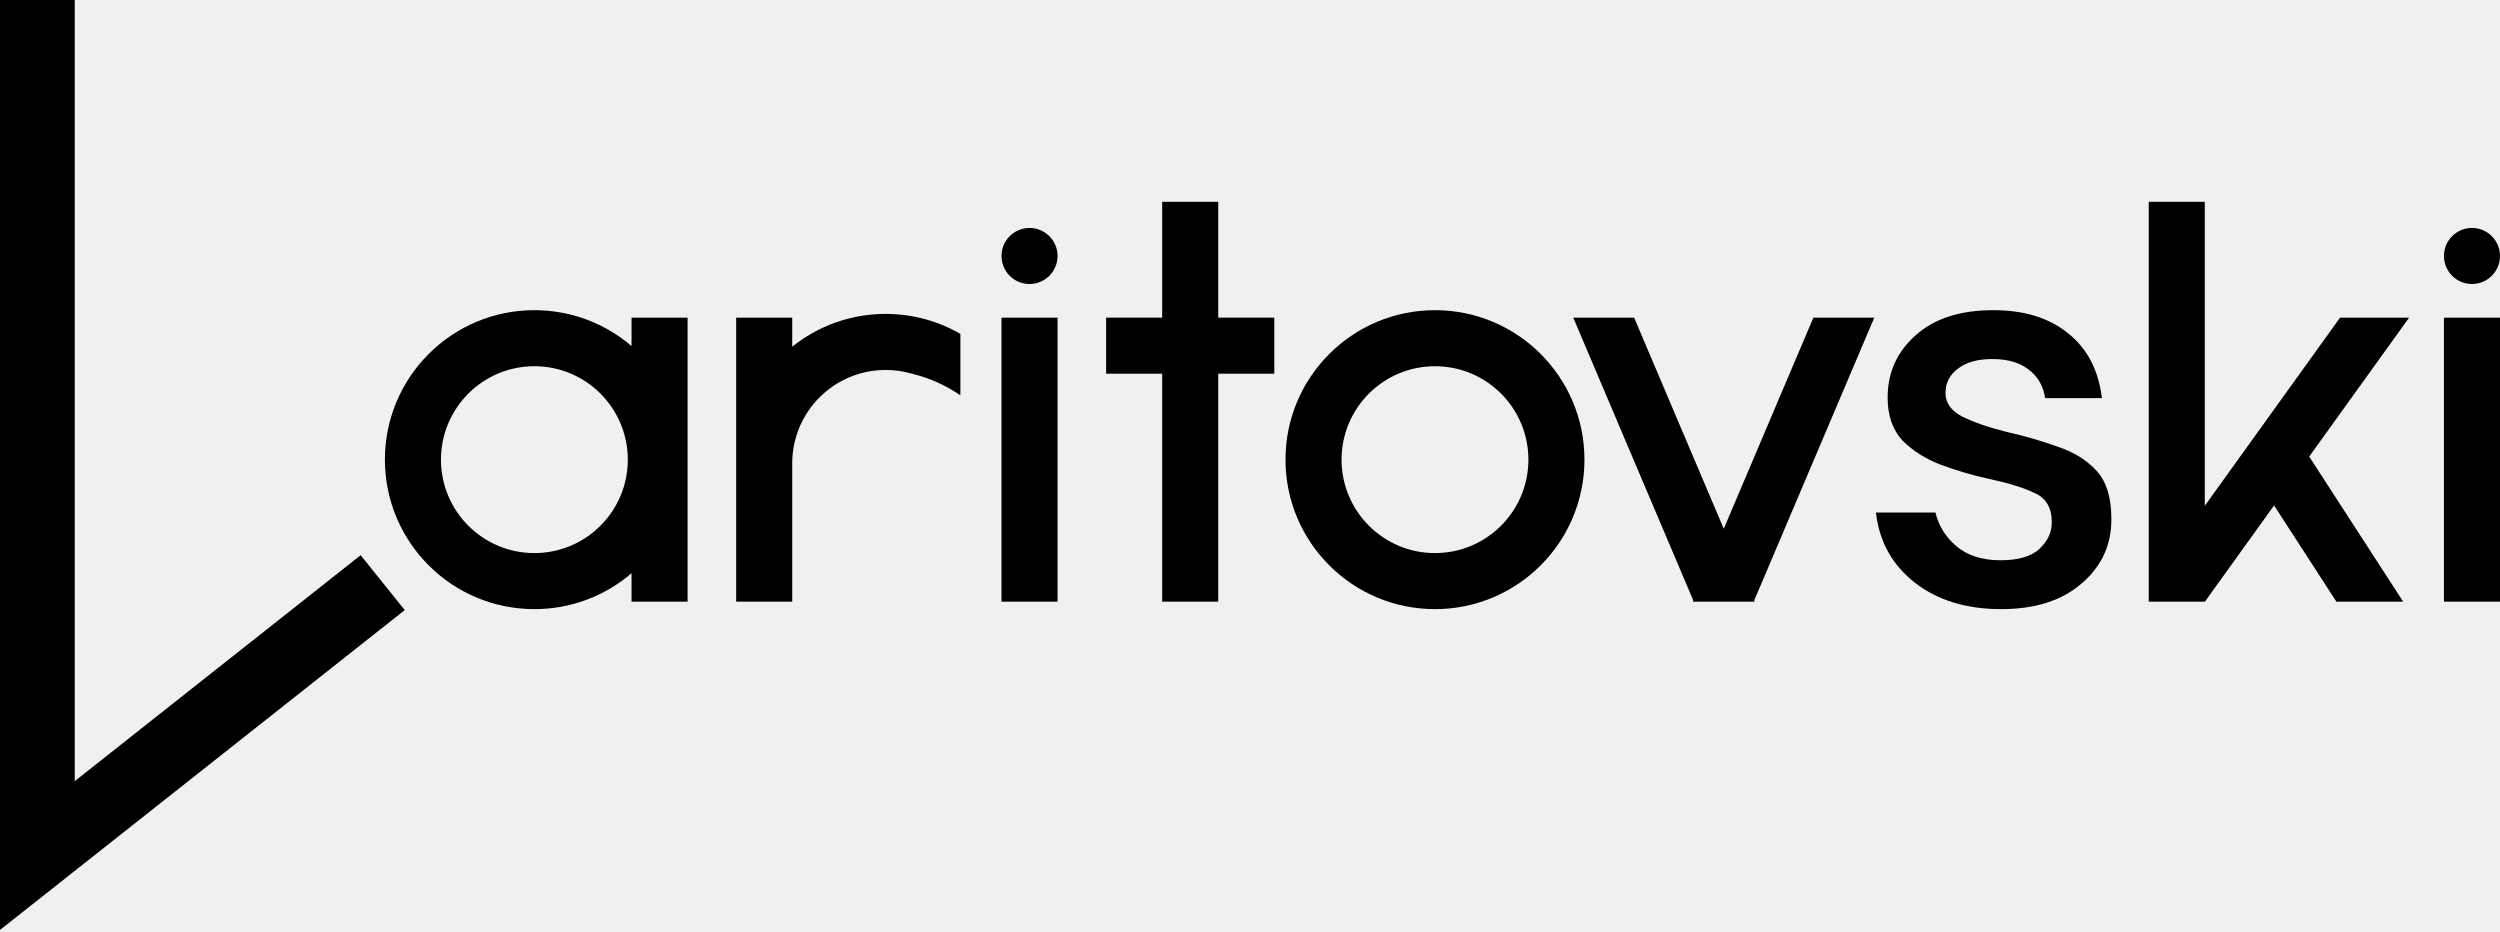
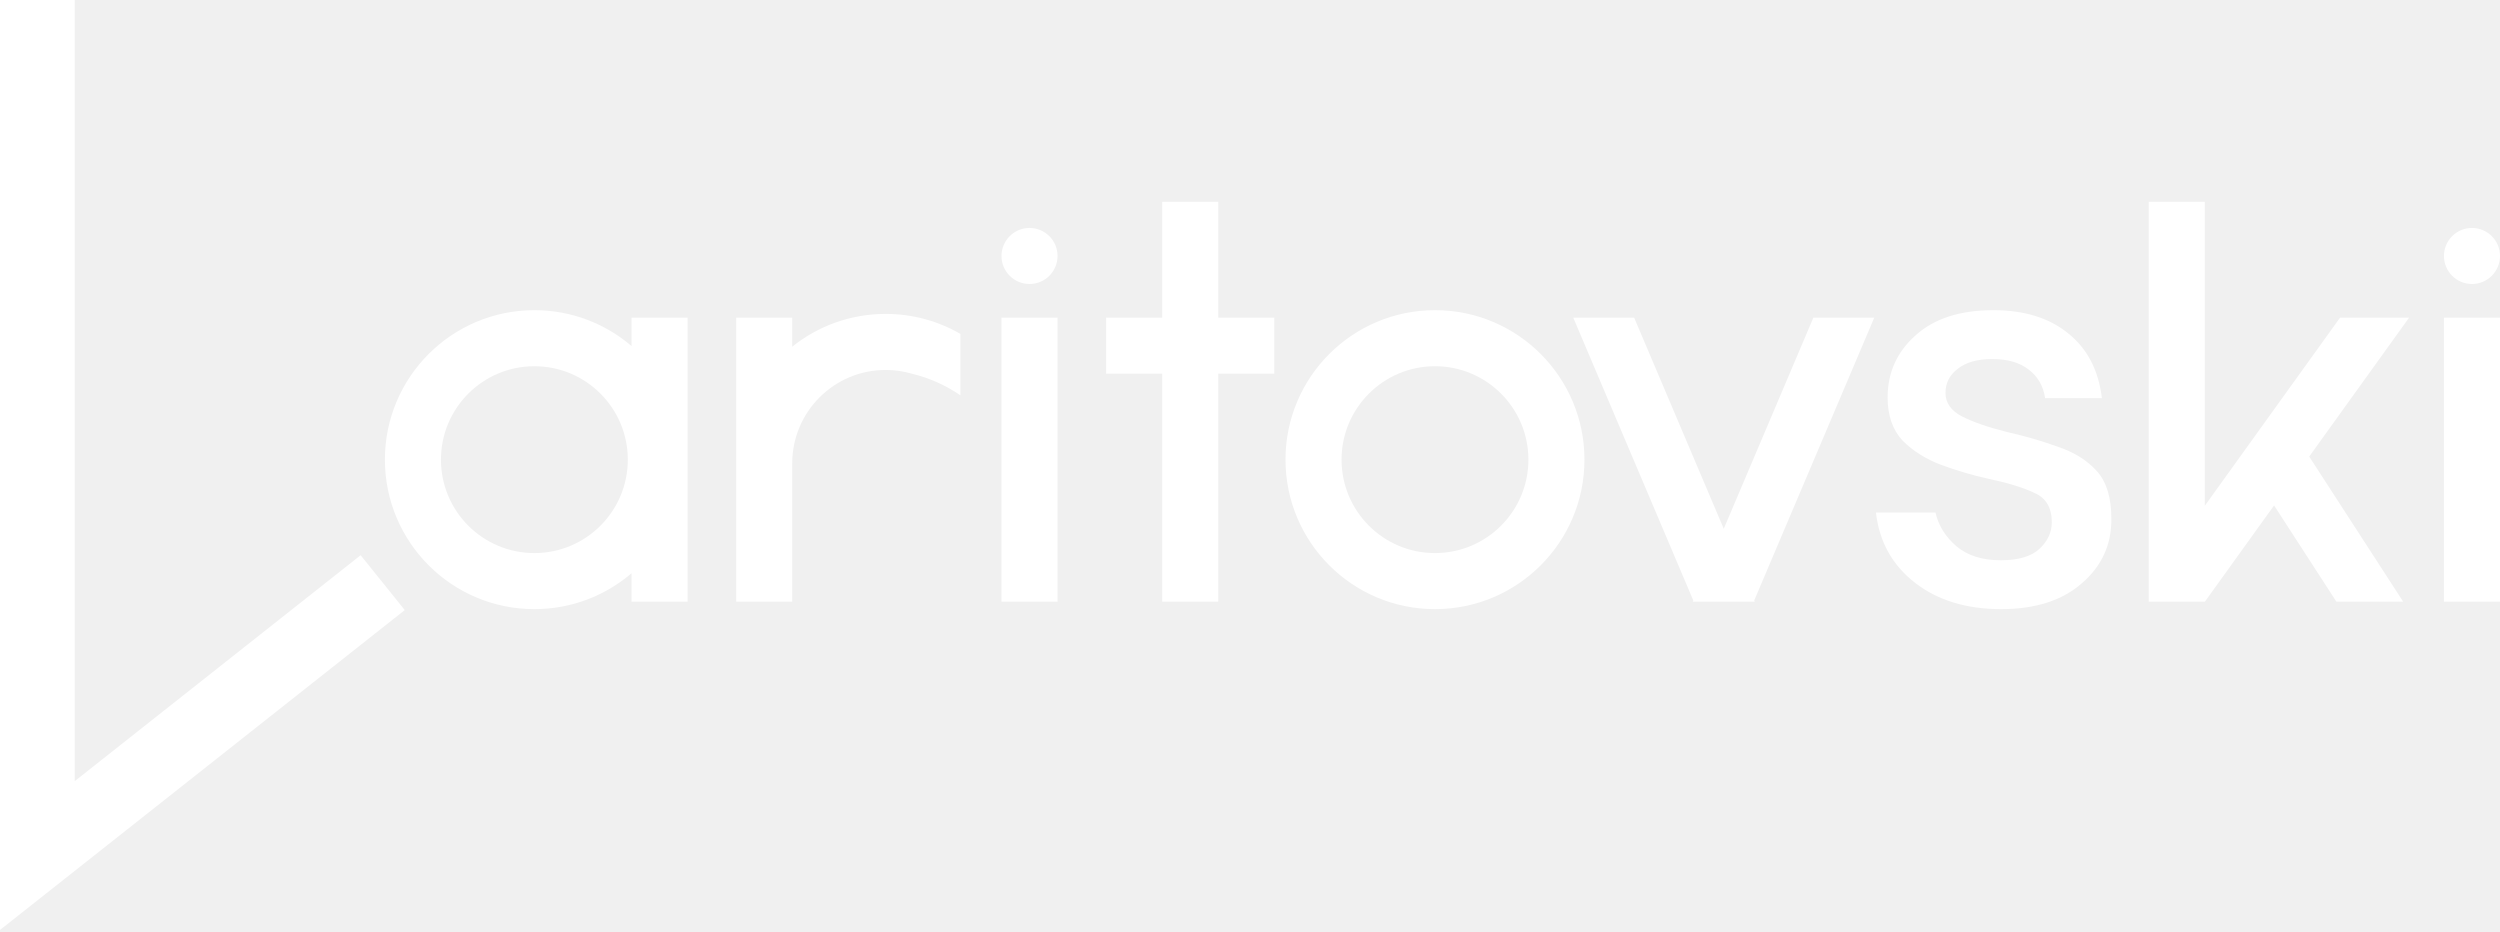
<svg xmlns="http://www.w3.org/2000/svg" width="1012" height="377" viewBox="0 0 1012 377" fill="none">
-   <path fill-rule="evenodd" clip-rule="evenodd" d="M254.135 186.068C254.135 206.954 237.203 223.885 216.317 223.885C195.431 223.885 178.499 206.954 178.499 186.068C178.499 165.182 195.431 148.25 216.317 148.25C237.203 148.25 254.135 165.182 254.135 186.068ZM255.647 232.051C245.07 241.107 231.332 246.576 216.317 246.576C182.899 246.576 155.809 219.485 155.809 186.068C155.809 152.65 182.899 125.559 216.317 125.559C231.332 125.559 245.07 131.029 255.647 140.084V128.585H278.338V243.55H255.647V232.051Z" fill="black" />
-   <path fill-rule="evenodd" clip-rule="evenodd" d="M416.75 114.965C423.016 114.965 428.096 109.886 428.096 103.62C428.096 97.354 423.016 92.275 416.75 92.275C410.484 92.275 405.405 97.354 405.405 103.62C405.405 109.886 410.484 114.965 416.75 114.965ZM405.405 128.58V243.545H428.096V128.58H405.405Z" fill="black" />
-   <path fill-rule="evenodd" clip-rule="evenodd" d="M1000.65 114.965C1006.92 114.965 1012 109.886 1012 103.62C1012 97.354 1006.92 92.275 1000.65 92.275C994.389 92.275 989.309 97.354 989.309 103.62C989.309 109.886 994.389 114.965 1000.65 114.965ZM989.309 128.58V243.545H1012V128.58H989.309Z" fill="black" />
-   <path fill-rule="evenodd" clip-rule="evenodd" d="M470.451 151.271V243.546H493.142V151.271H515.833V128.58H493.142V81.687H470.451V128.58H447.761V151.271H470.451Z" fill="black" />
-   <path fill-rule="evenodd" clip-rule="evenodd" d="M685.452 243.081L636.849 128.579H661.499L697.777 214.045L734.056 128.579H758.706L710.102 243.081L710.299 243.544H685.256L685.452 243.081Z" fill="black" />
-   <path fill-rule="evenodd" clip-rule="evenodd" d="M869.806 81.687H892.496V204.745L947.258 128.58H975.204L934.768 184.821L972.799 243.546H945.765L920.545 204.603L892.546 243.546L869.806 243.546V81.687Z" fill="black" />
-   <path d="M810.068 246.576C795.95 246.576 784.31 243.007 775.148 235.871C765.987 228.734 760.73 219.27 759.378 207.478H783.484C784.685 212.753 787.539 217.33 792.045 221.209C796.551 224.933 802.483 226.794 809.842 226.794C817.052 226.794 822.308 225.243 825.612 222.14C828.917 219.037 830.569 215.468 830.569 211.435C830.569 205.539 828.241 201.583 823.585 199.566C819.079 197.394 812.771 195.454 804.661 193.748C798.353 192.351 792.045 190.489 785.737 188.162C779.579 185.835 774.397 182.577 770.192 178.388C766.137 174.044 764.109 168.225 764.109 160.933C764.109 150.849 767.864 142.471 775.374 135.799C782.883 128.973 793.396 125.559 806.914 125.559C819.38 125.559 829.442 128.662 837.102 134.868C844.912 141.074 849.493 149.84 850.845 161.166H827.865C827.114 156.201 824.862 152.323 821.107 149.53C817.502 146.737 812.621 145.341 806.463 145.341C800.456 145.341 795.8 146.66 792.495 149.297C789.191 151.78 787.539 155.038 787.539 159.072C787.539 163.106 789.792 166.286 794.298 168.613C798.954 170.941 805.036 173.035 812.546 174.897C820.055 176.604 826.964 178.62 833.272 180.948C839.73 183.12 844.912 186.378 848.817 190.722C852.722 195.066 854.674 201.427 854.674 209.805C854.825 220.356 850.845 229.122 842.734 236.103C834.774 243.085 823.885 246.576 810.068 246.576Z" fill="black" />
-   <path fill-rule="evenodd" clip-rule="evenodd" d="M2.30821e-05 0H30.254V316.203L145.985 224.746L163.844 246.963L0 376.443L2.30821e-05 0Z" fill="black" />
-   <path fill-rule="evenodd" clip-rule="evenodd" d="M388.765 135.164C379.865 130.016 369.532 127.069 358.511 127.069C344.202 127.069 331.053 132.036 320.694 140.34V128.582H298.003V243.547H320.694V187.577C320.694 166.691 337.625 149.76 358.511 149.76C362.257 149.76 365.875 150.304 369.292 151.319C376.336 153.026 382.906 156.01 388.765 160.025V135.164Z" fill="black" />
-   <path fill-rule="evenodd" clip-rule="evenodd" d="M580.879 223.885C601.765 223.885 618.697 206.954 618.697 186.068C618.697 165.182 601.765 148.25 580.879 148.25C559.993 148.25 543.061 165.182 543.061 186.068C543.061 206.954 559.993 223.885 580.879 223.885ZM580.879 246.576C614.297 246.576 641.387 219.485 641.387 186.068C641.387 152.65 614.297 125.559 580.879 125.559C547.461 125.559 520.371 152.65 520.371 186.068C520.371 219.485 547.461 246.576 580.879 246.576Z" fill="black" />
+   <path fill-rule="evenodd" clip-rule="evenodd" d="M254.135 186.068C254.135 206.954 237.203 223.885 216.317 223.885C195.431 223.885 178.499 206.954 178.499 186.068C178.499 165.182 195.431 148.25 216.317 148.25C237.203 148.25 254.135 165.182 254.135 186.068ZM255.647 232.051C245.07 241.107 231.332 246.576 216.317 246.576C182.899 246.576 155.809 219.485 155.809 186.068C155.809 152.65 182.899 125.559 216.317 125.559C231.332 125.559 245.07 131.029 255.647 140.084V128.585H278.338V243.55H255.647V232.051Z" fill="white" />
+   <path fill-rule="evenodd" clip-rule="evenodd" d="M416.75 114.965C423.016 114.965 428.096 109.886 428.096 103.62C428.096 97.354 423.016 92.275 416.75 92.275C410.484 92.275 405.405 97.354 405.405 103.62C405.405 109.886 410.484 114.965 416.75 114.965ZM405.405 128.58V243.545H428.096V128.58H405.405Z" fill="white" />
+   <path fill-rule="evenodd" clip-rule="evenodd" d="M1000.65 114.965C1006.92 114.965 1012 109.886 1012 103.62C1012 97.354 1006.92 92.275 1000.65 92.275C994.389 92.275 989.309 97.354 989.309 103.62C989.309 109.886 994.389 114.965 1000.65 114.965ZM989.309 128.58V243.545H1012V128.58H989.309Z" fill="white" />
+   <path fill-rule="evenodd" clip-rule="evenodd" d="M470.451 151.271V243.546H493.142V151.271H515.833V128.58H493.142V81.687H470.451V128.58H447.761V151.271H470.451Z" fill="white" />
+   <path fill-rule="evenodd" clip-rule="evenodd" d="M685.452 243.081L636.849 128.579H661.499L697.777 214.045L734.056 128.579H758.706L710.102 243.081L710.299 243.544H685.256L685.452 243.081Z" fill="white" />
+   <path fill-rule="evenodd" clip-rule="evenodd" d="M869.806 81.687H892.496V204.745L947.258 128.58H975.204L934.768 184.821L972.799 243.546H945.765L920.545 204.603L892.546 243.546L869.806 243.546V81.687Z" fill="white" />
+   <path d="M810.068 246.576C795.95 246.576 784.31 243.007 775.148 235.871C765.987 228.734 760.73 219.27 759.378 207.478H783.484C784.685 212.753 787.539 217.33 792.045 221.209C796.551 224.933 802.483 226.794 809.842 226.794C817.052 226.794 822.308 225.243 825.612 222.14C828.917 219.037 830.569 215.468 830.569 211.435C830.569 205.539 828.241 201.583 823.585 199.566C819.079 197.394 812.771 195.454 804.661 193.748C798.353 192.351 792.045 190.489 785.737 188.162C779.579 185.835 774.397 182.577 770.192 178.388C766.137 174.044 764.109 168.225 764.109 160.933C764.109 150.849 767.864 142.471 775.374 135.799C782.883 128.973 793.396 125.559 806.914 125.559C819.38 125.559 829.442 128.662 837.102 134.868C844.912 141.074 849.493 149.84 850.845 161.166H827.865C827.114 156.201 824.862 152.323 821.107 149.53C817.502 146.737 812.621 145.341 806.463 145.341C800.456 145.341 795.8 146.66 792.495 149.297C789.191 151.78 787.539 155.038 787.539 159.072C787.539 163.106 789.792 166.286 794.298 168.613C798.954 170.941 805.036 173.035 812.546 174.897C820.055 176.604 826.964 178.62 833.272 180.948C839.73 183.12 844.912 186.378 848.817 190.722C852.722 195.066 854.674 201.427 854.674 209.805C854.825 220.356 850.845 229.122 842.734 236.103C834.774 243.085 823.885 246.576 810.068 246.576Z" fill="white" />
+   <path fill-rule="evenodd" clip-rule="evenodd" d="M2.30821e-05 0H30.254V316.203L145.985 224.746L163.844 246.963L0 376.443L2.30821e-05 0Z" fill="white" />
+   <path fill-rule="evenodd" clip-rule="evenodd" d="M388.765 135.164C379.865 130.016 369.532 127.069 358.511 127.069C344.202 127.069 331.053 132.036 320.694 140.34V128.582H298.003V243.547H320.694V187.577C320.694 166.691 337.625 149.76 358.511 149.76C362.257 149.76 365.875 150.304 369.292 151.319C376.336 153.026 382.906 156.01 388.765 160.025V135.164Z" fill="white" />
+   <path fill-rule="evenodd" clip-rule="evenodd" d="M580.879 223.885C601.765 223.885 618.697 206.954 618.697 186.068C618.697 165.182 601.765 148.25 580.879 148.25C559.993 148.25 543.061 165.182 543.061 186.068C543.061 206.954 559.993 223.885 580.879 223.885ZM580.879 246.576C614.297 246.576 641.387 219.485 641.387 186.068C641.387 152.65 614.297 125.559 580.879 125.559C547.461 125.559 520.371 152.65 520.371 186.068C520.371 219.485 547.461 246.576 580.879 246.576Z" fill="white" />
</svg>
